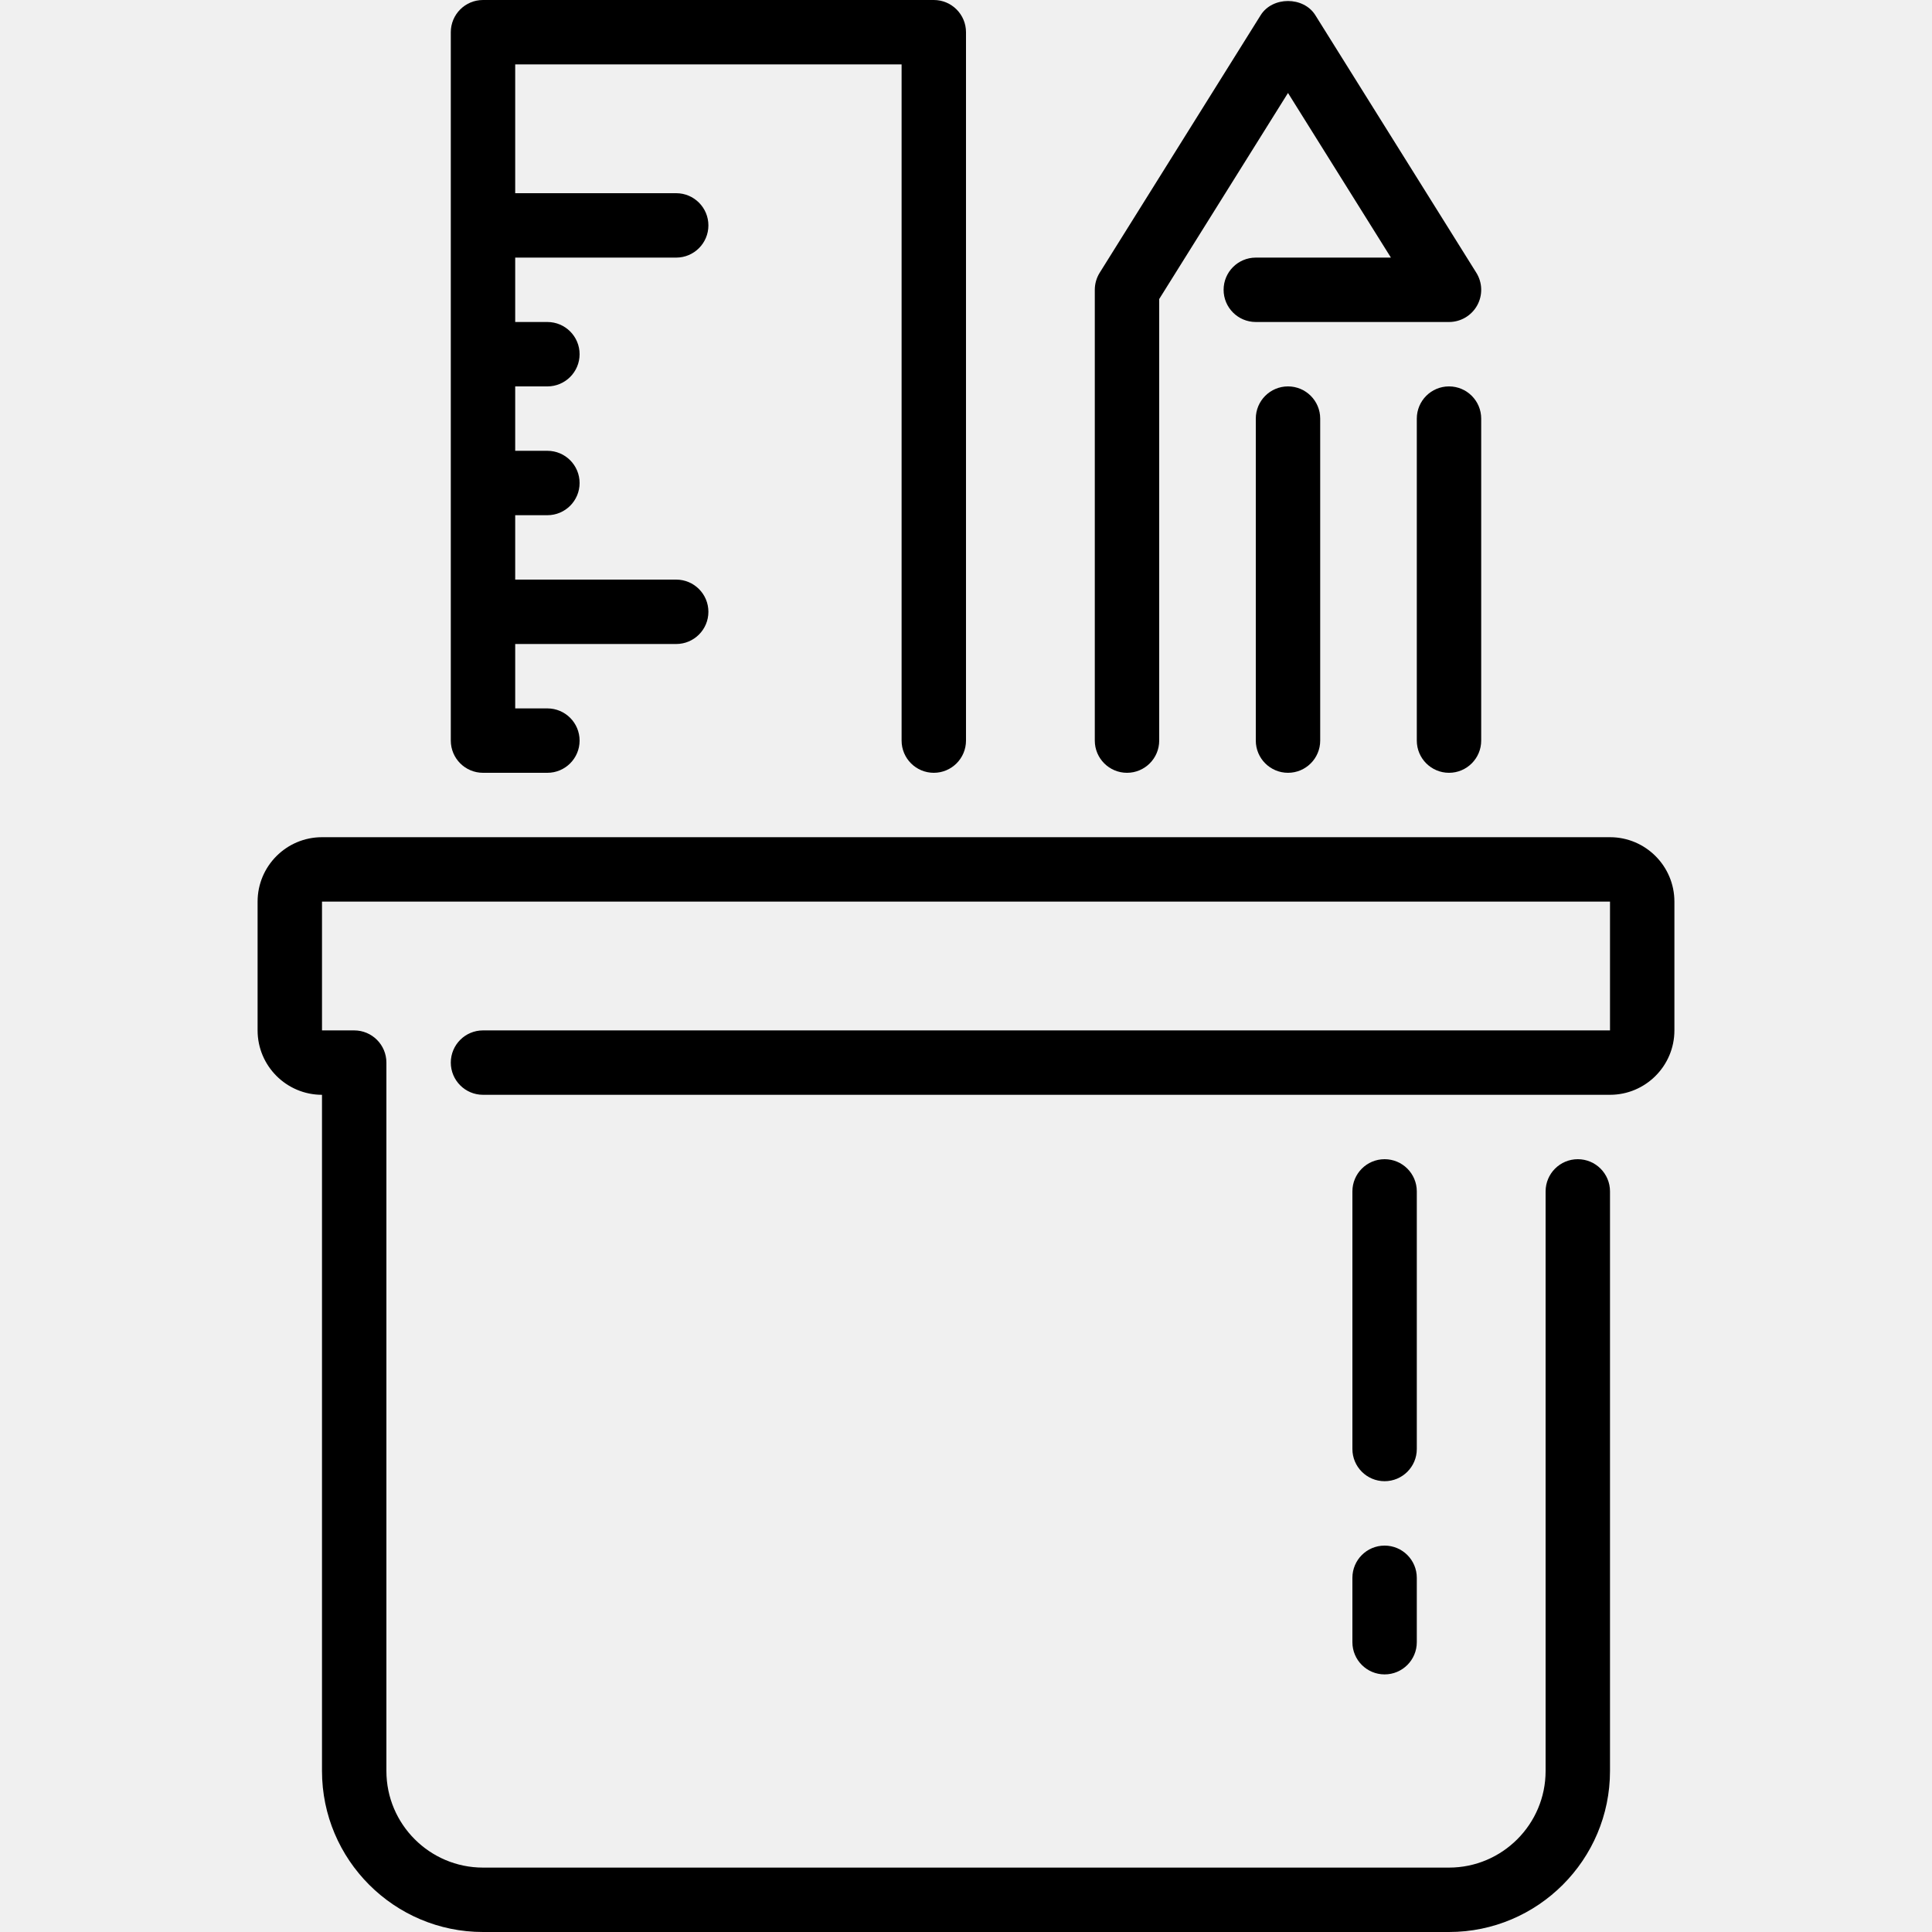
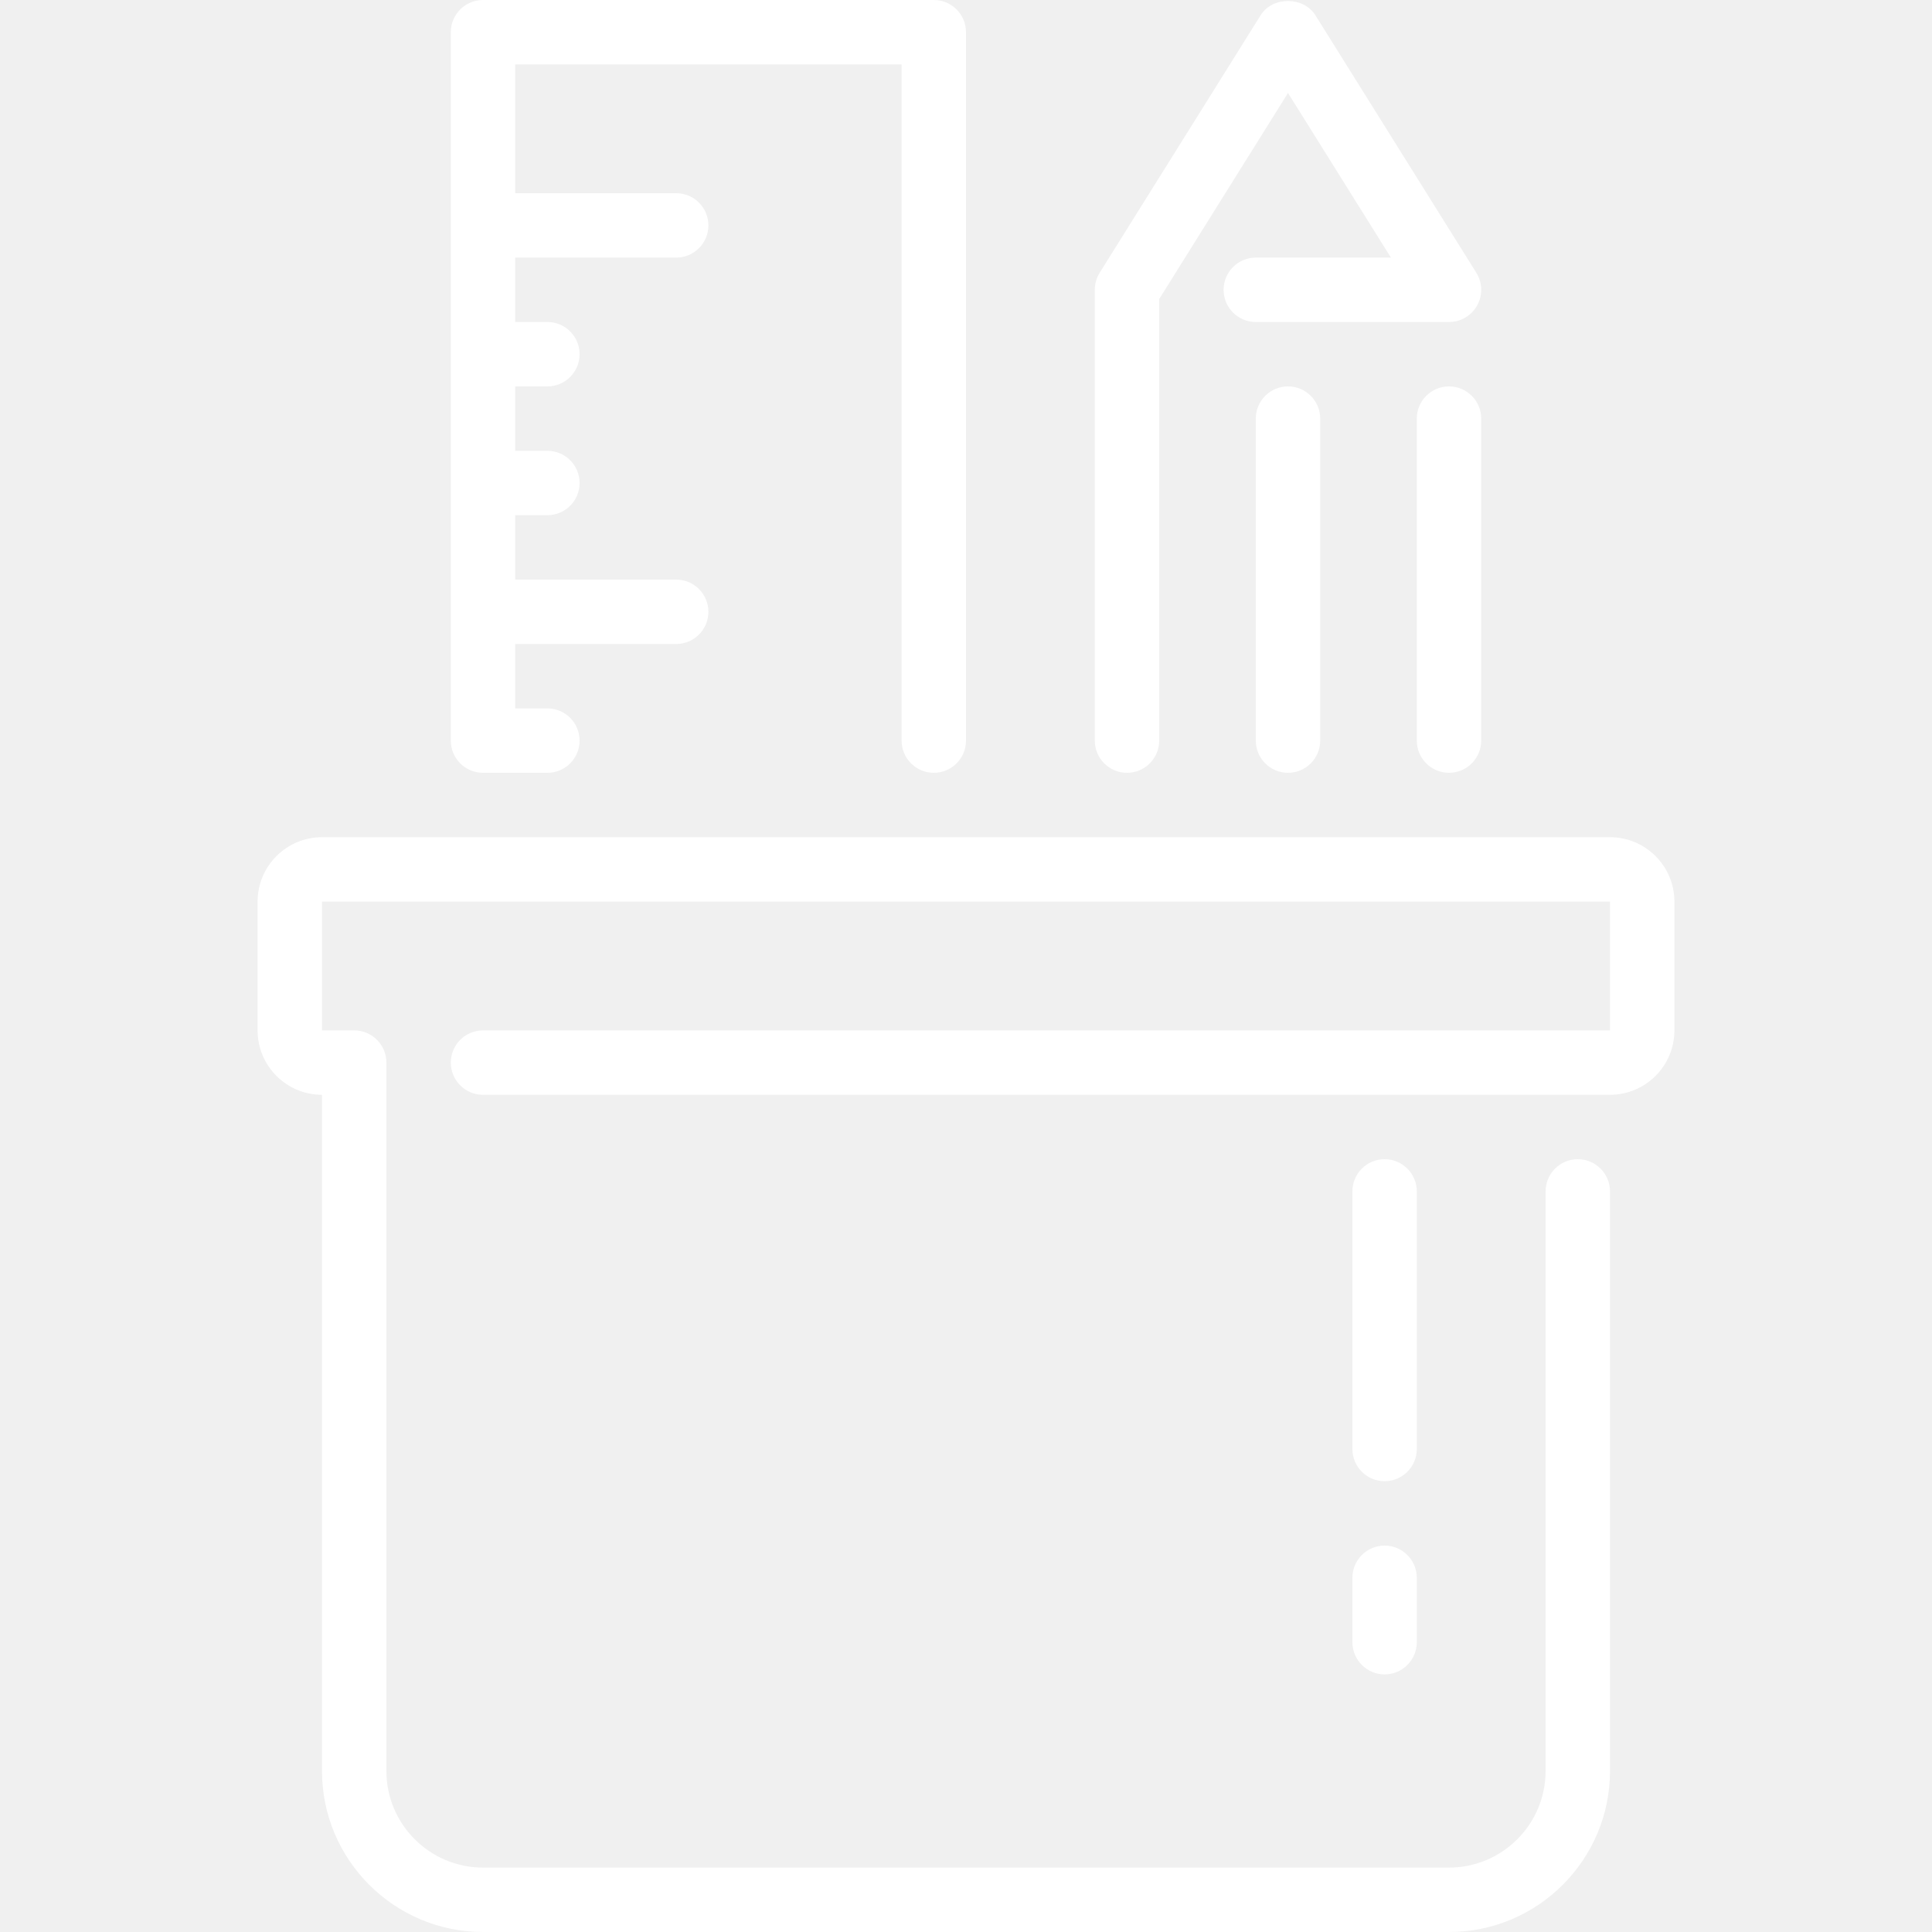
- <svg xmlns="http://www.w3.org/2000/svg" version="1.1" id="Layer_1" x="0px" y="0px" viewBox="0 0 512 512" style="enable-background:new 0 0 512 512;" xml:space="preserve">
+ <svg xmlns="http://www.w3.org/2000/svg" version="1.1" id="Layer_1" x="0px" y="0px" viewBox="0 0 512 512" style="enable-background:new 0 0 512 512;" xml:space="preserve" width="512px" height="512px">
  <g>
    <g>
      <g>
-         <path d="M384,102.4c-4.71,0-8.533,3.823-8.533,8.533v85.333c0,4.71,3.823,8.533,8.533,8.533s8.533-3.823,8.533-8.533v-85.333     C392.533,106.223,388.71,102.4,384,102.4z" />
-         <path d="M332.8,110.933v85.333c0,4.71,3.823,8.533,8.533,8.533c4.71,0,8.533-3.823,8.533-8.533v-85.333     c0-4.71-3.823-8.533-8.533-8.533C336.623,102.4,332.8,106.223,332.8,110.933z" />
-         <path d="M298.667,204.8c4.71,0,8.533-3.823,8.533-8.533V79.249l34.133-54.613l27.273,43.631H332.8     c-4.71,0-8.533,3.823-8.533,8.533s3.823,8.533,8.533,8.533H384c3.106,0,5.956-1.681,7.467-4.395     c1.502-2.714,1.417-6.033-0.23-8.661L348.57,4.011c-3.123-4.992-11.349-4.992-14.472,0L291.43,72.277     c-0.845,1.357-1.297,2.918-1.297,4.523v119.467C290.133,200.977,293.956,204.8,298.667,204.8z" />
-         <path d="M426.667,221.867H85.333c-9.412,0-17.067,7.654-17.067,17.067v34.133c0,9.412,7.654,17.067,17.067,17.067v179.2     C85.333,492.86,104.474,512,128,512h256c23.526,0,42.667-19.14,42.667-42.667v-153.6c0-4.71-3.823-8.533-8.533-8.533     s-8.533,3.823-8.533,8.533v153.6c0,14.114-11.486,25.6-25.6,25.6H128c-14.114,0-25.6-11.486-25.6-25.6V281.6     c0-4.71-3.823-8.533-8.533-8.533h-8.533v-34.133h341.333v34.133H128c-4.71,0-8.533,3.823-8.533,8.533s3.823,8.533,8.533,8.533     h298.667c9.412,0,17.067-7.654,17.067-17.067v-34.133C443.733,229.521,436.079,221.867,426.667,221.867z" />
-         <path d="M366.933,409.6c-4.71,0-8.533,3.823-8.533,8.533V435.2c0,4.71,3.823,8.533,8.533,8.533s8.533-3.823,8.533-8.533v-17.067     C375.467,413.423,371.644,409.6,366.933,409.6z" />
-         <path d="M128,204.8h17.067c4.71,0,8.533-3.823,8.533-8.533s-3.823-8.533-8.533-8.533h-8.533v-17.067H179.2     c4.71,0,8.533-3.823,8.533-8.533c0-4.71-3.823-8.533-8.533-8.533h-42.667v-17.067h8.533c4.71,0,8.533-3.823,8.533-8.533     s-3.823-8.533-8.533-8.533h-8.533V102.4h8.533c4.71,0,8.533-3.823,8.533-8.533c0-4.71-3.823-8.533-8.533-8.533h-8.533V68.267     H179.2c4.71,0,8.533-3.823,8.533-8.533S183.91,51.2,179.2,51.2h-42.667V17.067h102.4v179.2c0,4.71,3.823,8.533,8.533,8.533     s8.533-3.823,8.533-8.533V8.533C256,3.823,252.177,0,247.467,0H128c-4.71,0-8.533,3.823-8.533,8.533v187.733     C119.467,200.977,123.29,204.8,128,204.8z" />
-         <path d="M375.467,315.733c0-4.71-3.823-8.533-8.533-8.533s-8.533,3.823-8.533,8.533V384c0,4.71,3.823,8.533,8.533,8.533     s8.533-3.823,8.533-8.533V315.733z" />
+         <path d="M384,102.4c-4.71,0-8.533,3.823-8.533,8.533v85.333c0,4.71,3.823,8.533,8.533,8.533s8.533-3.823,8.533-8.533v-85.333     C392.533,106.223,388.71,102.4,384,102.4z" fill="#FFFFFF" />
+         <path d="M332.8,110.933v85.333c0,4.71,3.823,8.533,8.533,8.533c4.71,0,8.533-3.823,8.533-8.533v-85.333     c0-4.71-3.823-8.533-8.533-8.533C336.623,102.4,332.8,106.223,332.8,110.933z" fill="#FFFFFF" />
+         <path d="M298.667,204.8c4.71,0,8.533-3.823,8.533-8.533V79.249l34.133-54.613l27.273,43.631H332.8     c-4.71,0-8.533,3.823-8.533,8.533s3.823,8.533,8.533,8.533H384c3.106,0,5.956-1.681,7.467-4.395     c1.502-2.714,1.417-6.033-0.23-8.661L348.57,4.011c-3.123-4.992-11.349-4.992-14.472,0L291.43,72.277     c-0.845,1.357-1.297,2.918-1.297,4.523v119.467C290.133,200.977,293.956,204.8,298.667,204.8z" fill="#FFFFFF" />
+         <path d="M426.667,221.867H85.333c-9.412,0-17.067,7.654-17.067,17.067v34.133c0,9.412,7.654,17.067,17.067,17.067v179.2     C85.333,492.86,104.474,512,128,512h256c23.526,0,42.667-19.14,42.667-42.667v-153.6c0-4.71-3.823-8.533-8.533-8.533     s-8.533,3.823-8.533,8.533v153.6c0,14.114-11.486,25.6-25.6,25.6H128c-14.114,0-25.6-11.486-25.6-25.6V281.6     c0-4.71-3.823-8.533-8.533-8.533h-8.533v-34.133h341.333v34.133H128c-4.71,0-8.533,3.823-8.533,8.533s3.823,8.533,8.533,8.533     h298.667c9.412,0,17.067-7.654,17.067-17.067v-34.133C443.733,229.521,436.079,221.867,426.667,221.867z" fill="#FFFFFF" />
+         <path d="M366.933,409.6c-4.71,0-8.533,3.823-8.533,8.533V435.2c0,4.71,3.823,8.533,8.533,8.533s8.533-3.823,8.533-8.533v-17.067     C375.467,413.423,371.644,409.6,366.933,409.6z" fill="#FFFFFF" />
+         <path d="M128,204.8h17.067c4.71,0,8.533-3.823,8.533-8.533s-3.823-8.533-8.533-8.533h-8.533v-17.067H179.2     c4.71,0,8.533-3.823,8.533-8.533c0-4.71-3.823-8.533-8.533-8.533h-42.667v-17.067h8.533c4.71,0,8.533-3.823,8.533-8.533     s-3.823-8.533-8.533-8.533h-8.533V102.4h8.533c4.71,0,8.533-3.823,8.533-8.533c0-4.71-3.823-8.533-8.533-8.533h-8.533V68.267     H179.2c4.71,0,8.533-3.823,8.533-8.533S183.91,51.2,179.2,51.2h-42.667V17.067h102.4v179.2c0,4.71,3.823,8.533,8.533,8.533     s8.533-3.823,8.533-8.533V8.533C256,3.823,252.177,0,247.467,0H128c-4.71,0-8.533,3.823-8.533,8.533v187.733     C119.467,200.977,123.29,204.8,128,204.8z" fill="#FFFFFF" />
+         <path d="M375.467,315.733c0-4.71-3.823-8.533-8.533-8.533s-8.533,3.823-8.533,8.533V384c0,4.71,3.823,8.533,8.533,8.533     s8.533-3.823,8.533-8.533V315.733z" fill="#FFFFFF" />
      </g>
    </g>
  </g>
  <g>
</g>
  <g>
</g>
  <g>
</g>
  <g>
</g>
  <g>
</g>
  <g>
</g>
  <g>
</g>
  <g>
</g>
  <g>
</g>
  <g>
</g>
  <g>
</g>
  <g>
</g>
  <g>
</g>
  <g>
</g>
  <g>
</g>
</svg>
